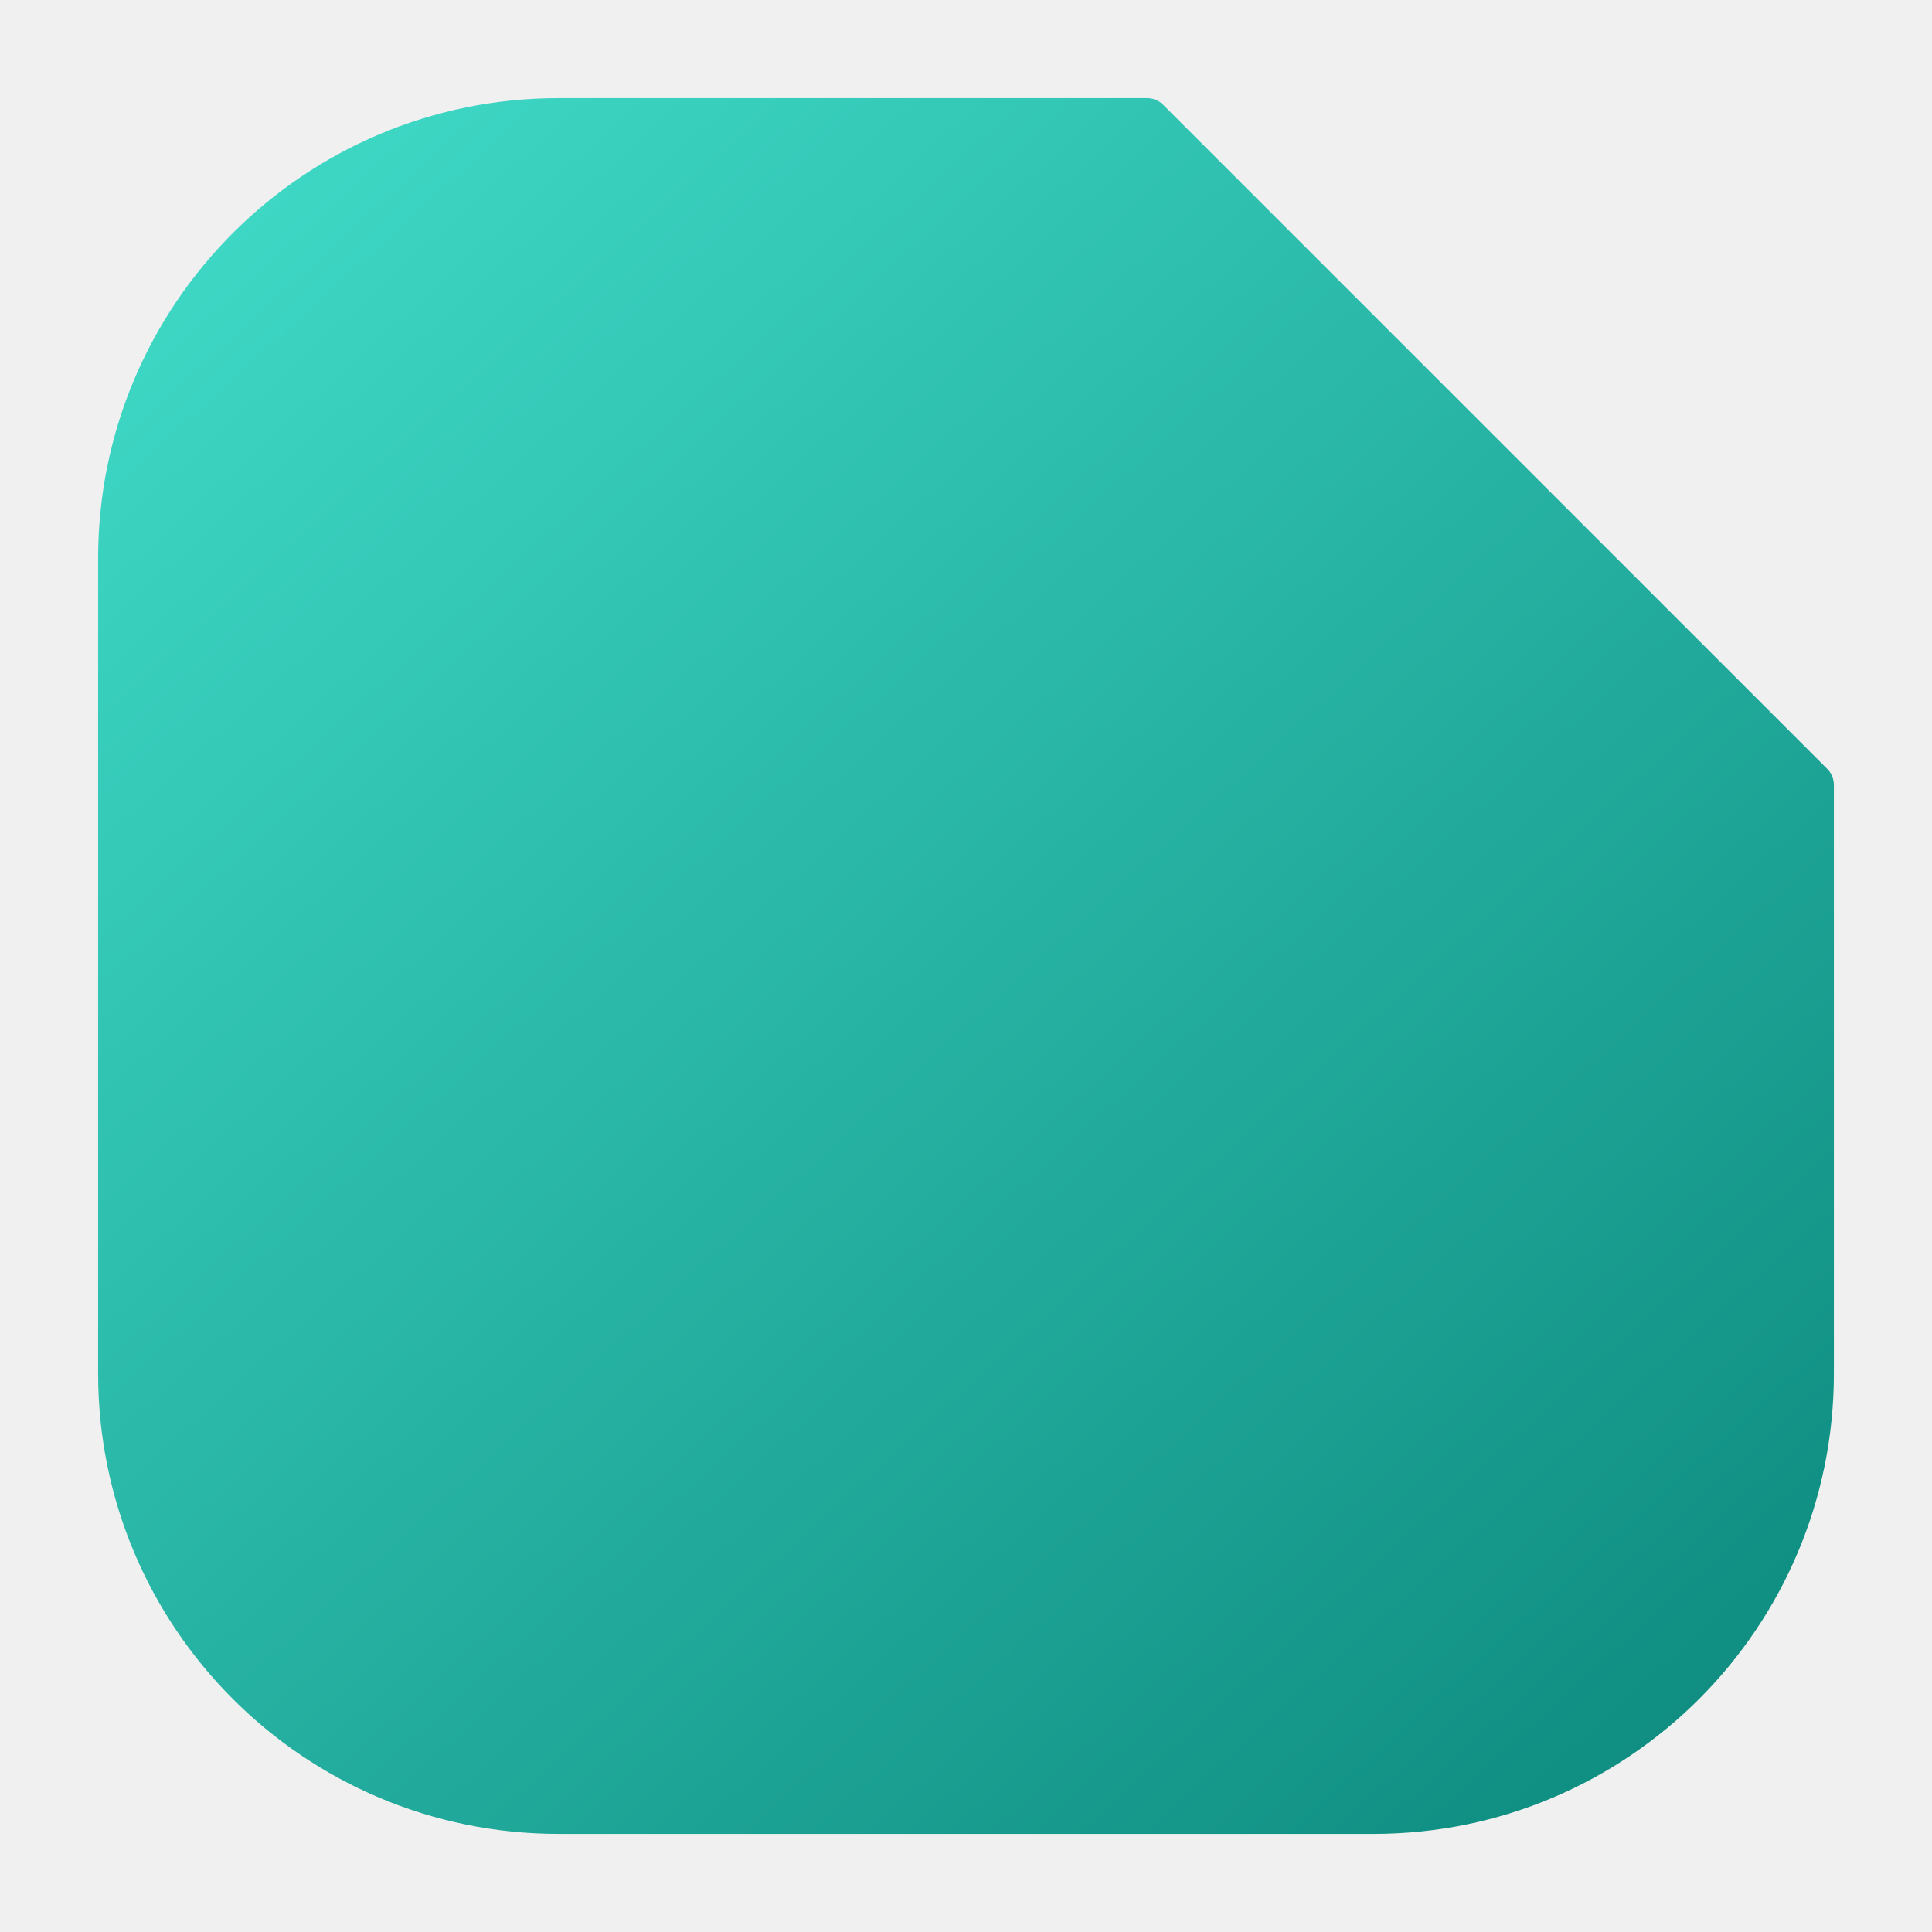
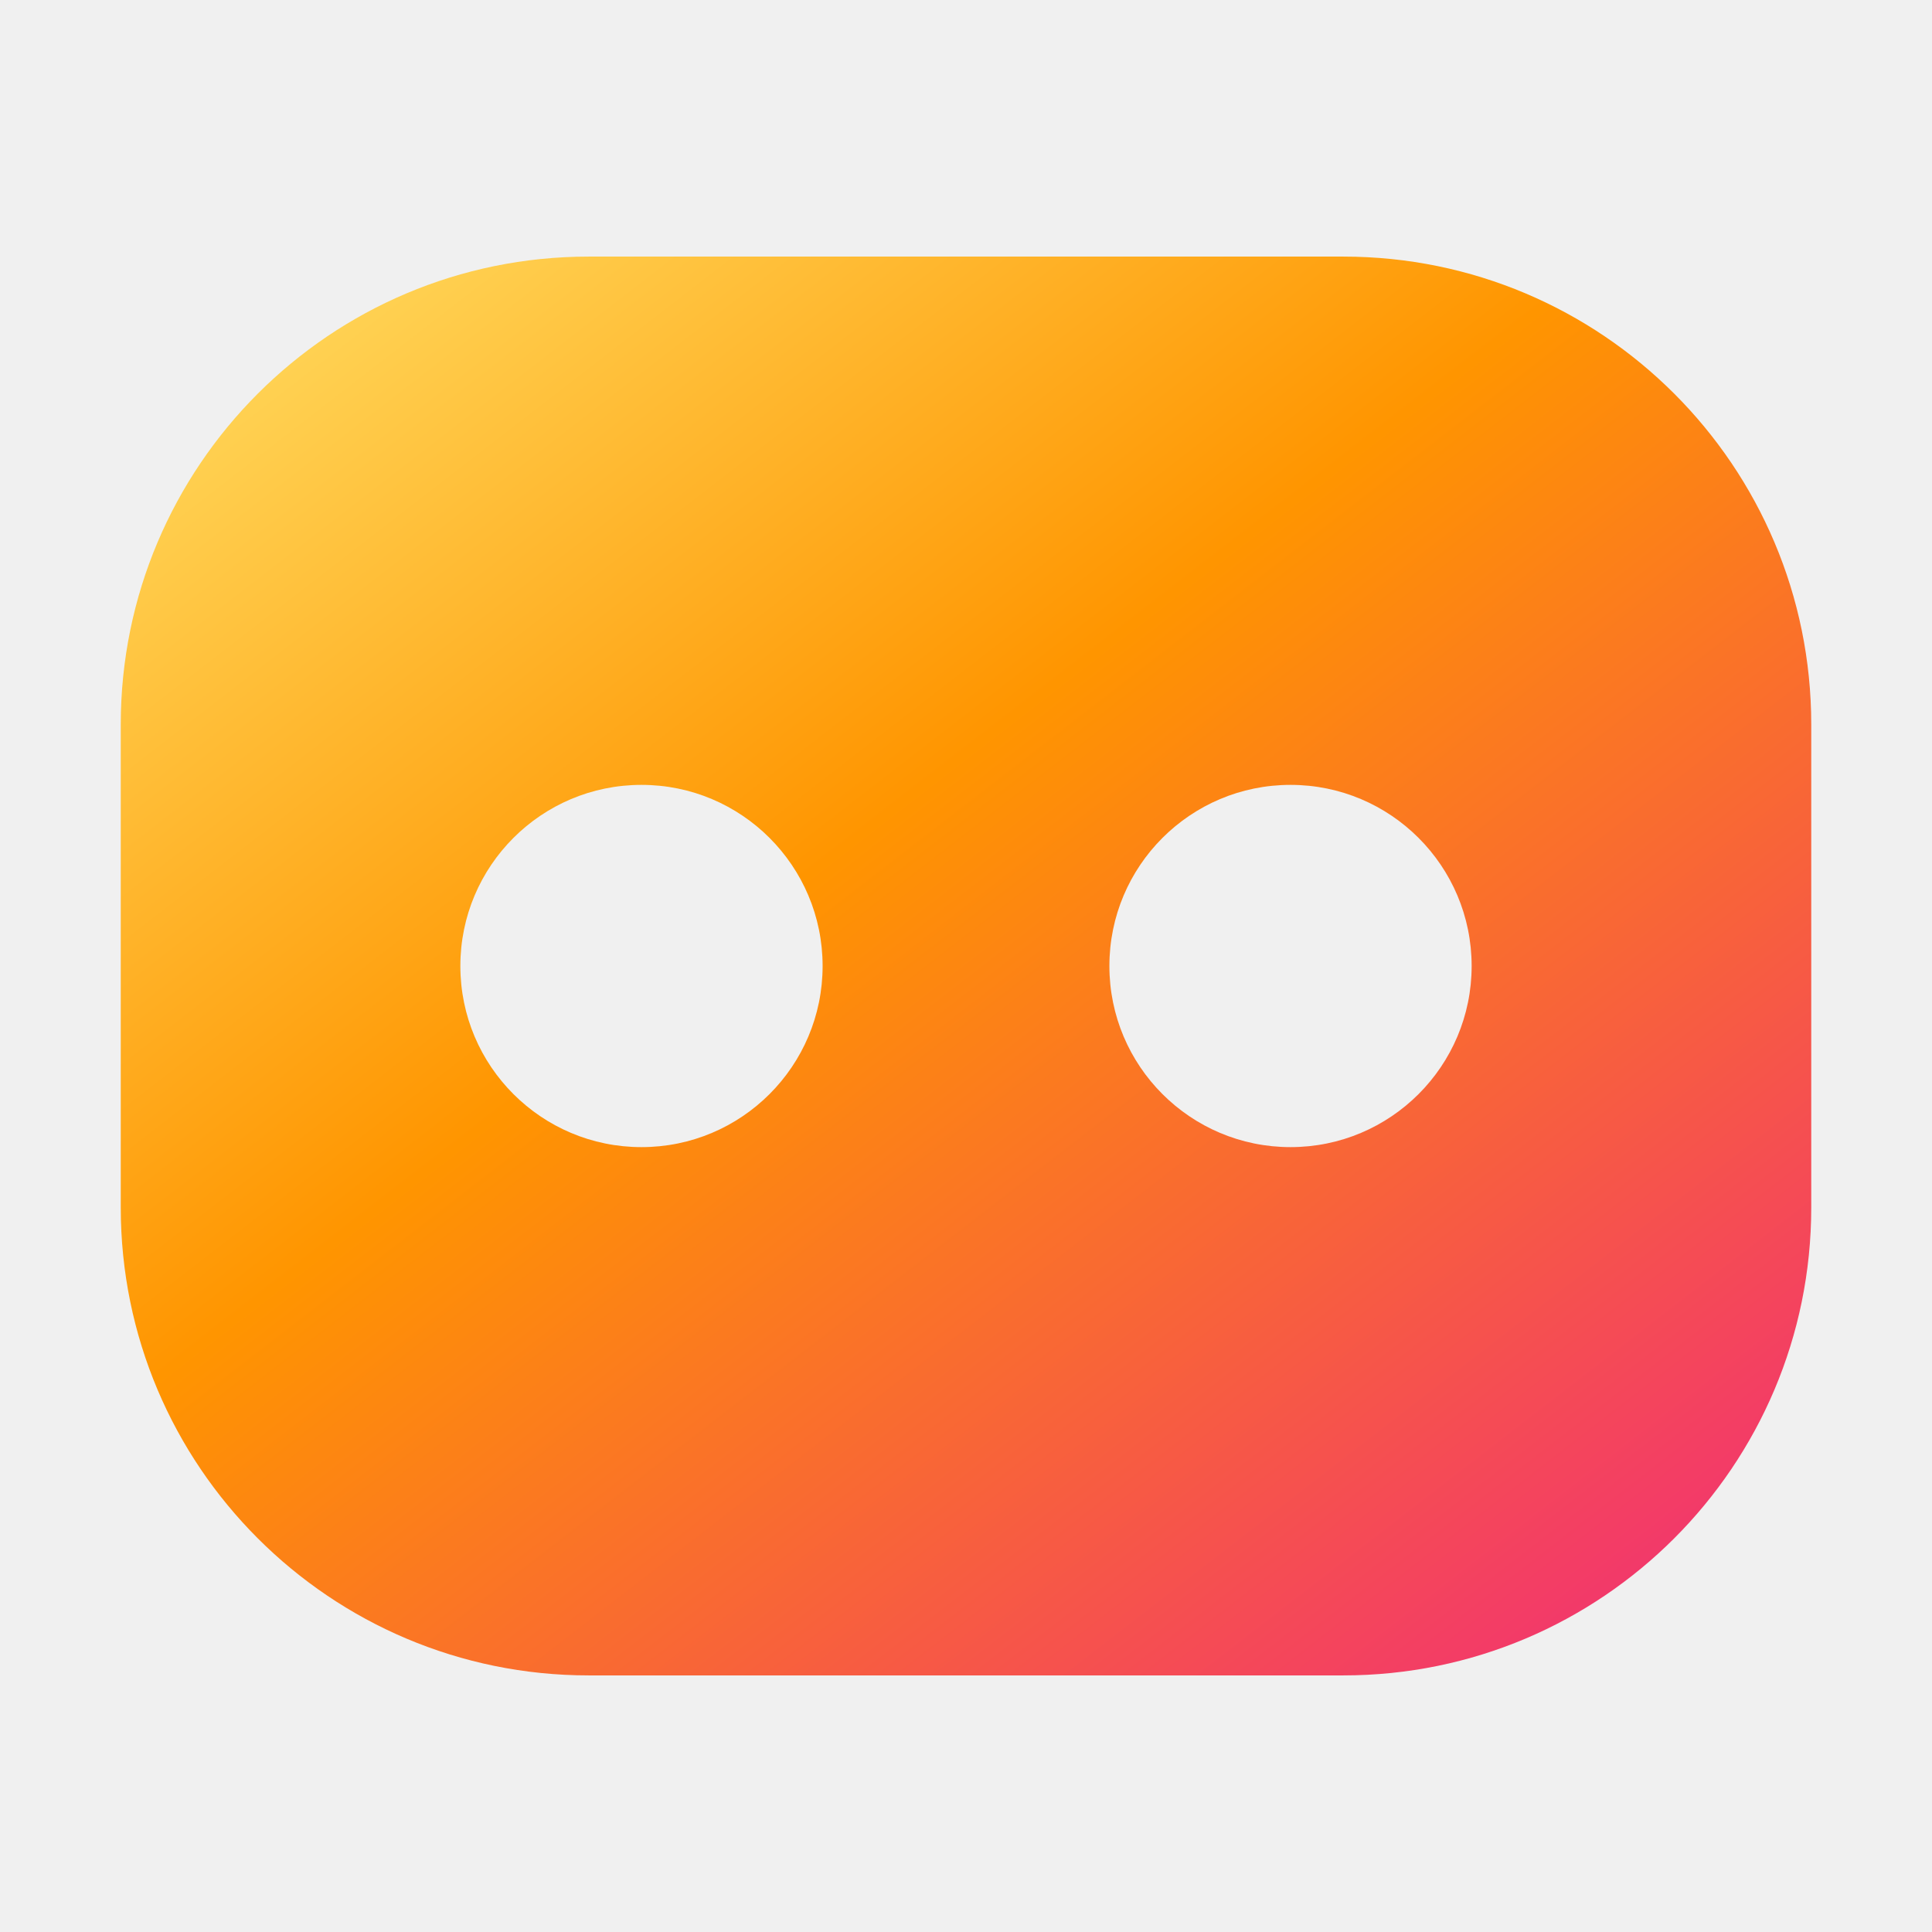
<svg xmlns="http://www.w3.org/2000/svg" viewBox="0 0 256 256" role="img" aria-label="abx">
  <defs>
-     <linearGradient id="abx-mark" gradientUnits="userSpaceOnUse" x1="30" y1="20" x2="226" y2="236">
-       <stop offset="0" stop-color="#3FD9C6" />
-       <stop offset="1" stop-color="#0E8C80" />
+     <linearGradient id="abx-mark" gradientUnits="userSpaceOnUse" x1="41" y1="16" x2="215" y2="241">
+       <stop offset="0" stop-color="#FFE066" />
+       <stop offset="0.42" stop-color="#FF9500" />
+       <stop offset="1" stop-color="#F0297C" />
    </linearGradient>
+     <mask id="abx-eyes">
+       <rect width="256" height="256" fill="#fff" />
+       <circle cx="85" cy="128" r="24" fill="#000" />
+       <circle cx="171" cy="128" r="24" fill="#000" />
+     </mask>
  </defs>
-   <path d="M152 16 H74 A58 58 0 0 0 16 74 V182 A58 58 0 0 0 74 240 H182 A58 58 0 0 0 240 182 V104 Z" fill="url(#abx-mark)" stroke="url(#abx-mark)" stroke-width="6" stroke-linejoin="round" />
+   <rect x="16" y="34" width="224" height="188" rx="62" fill="url(#abx-mark)" mask="url(#abx-eyes)" />
</svg>
